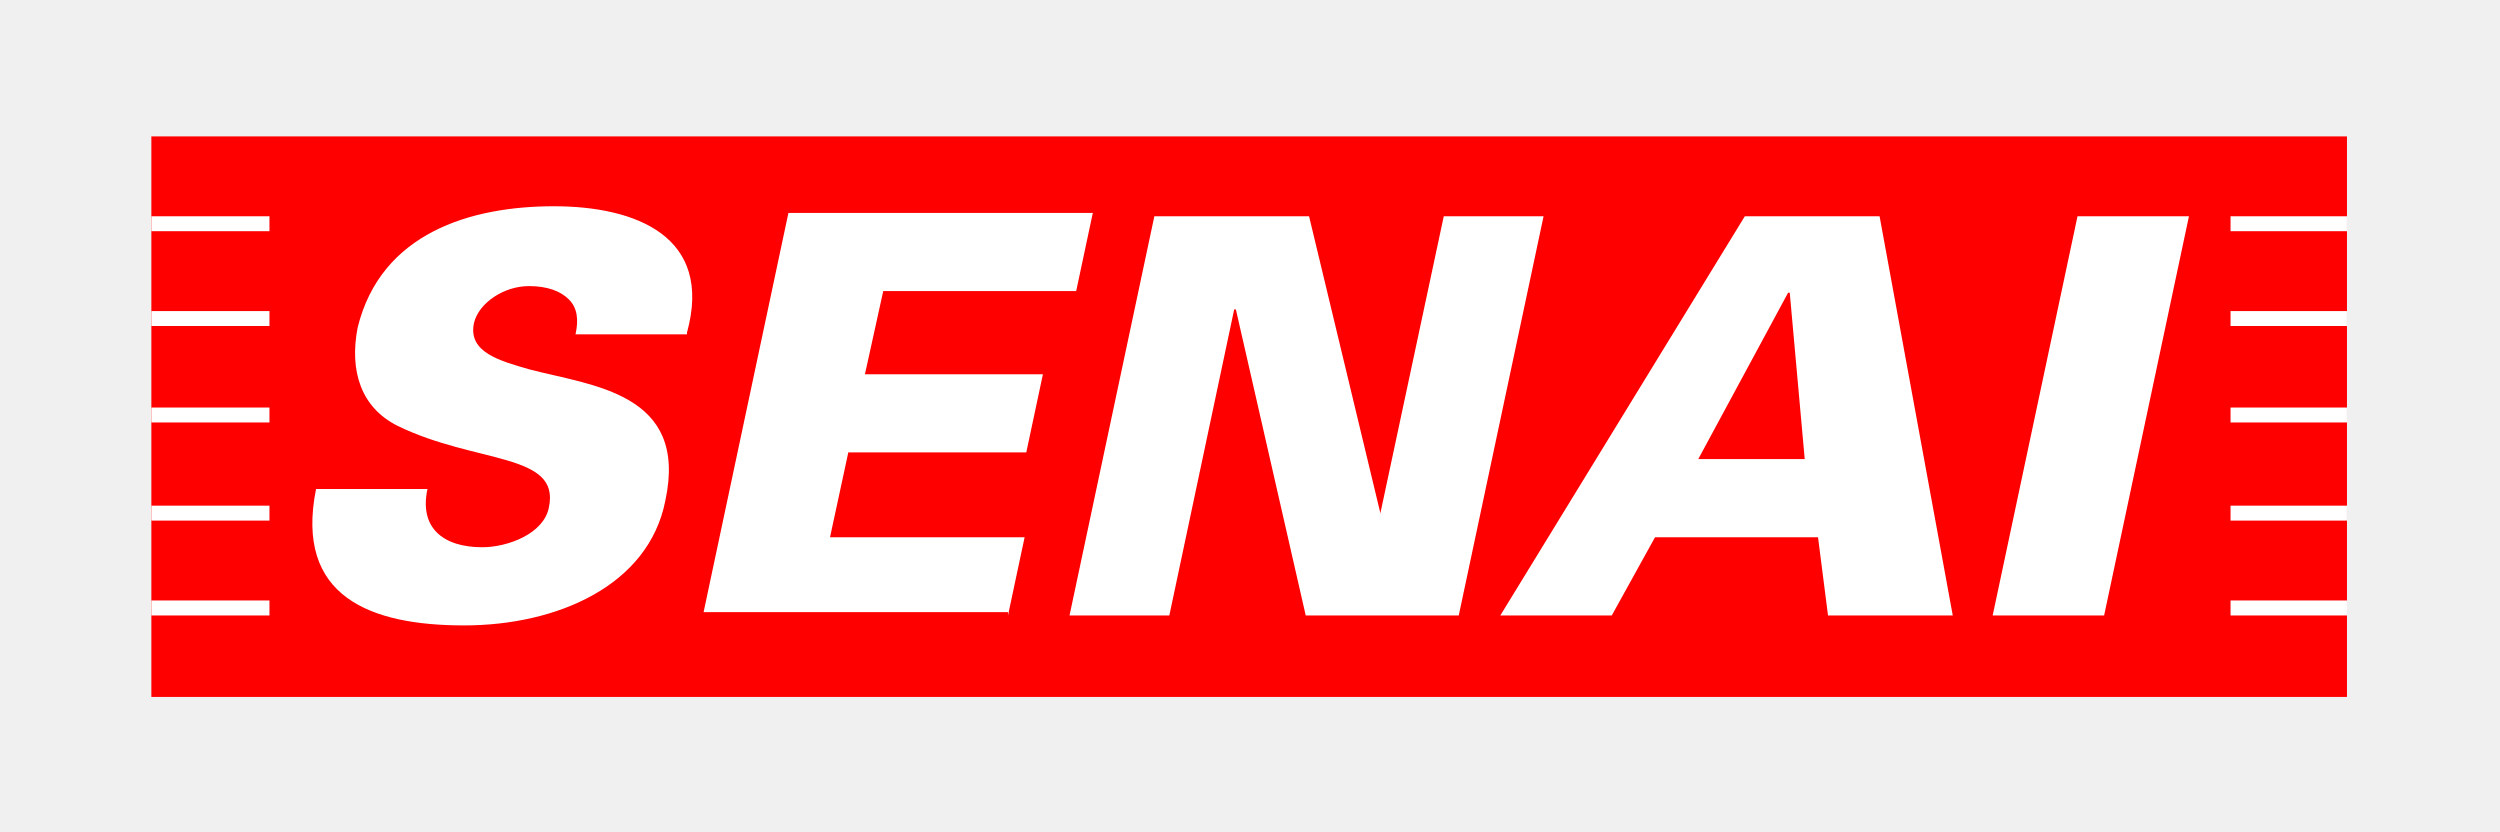
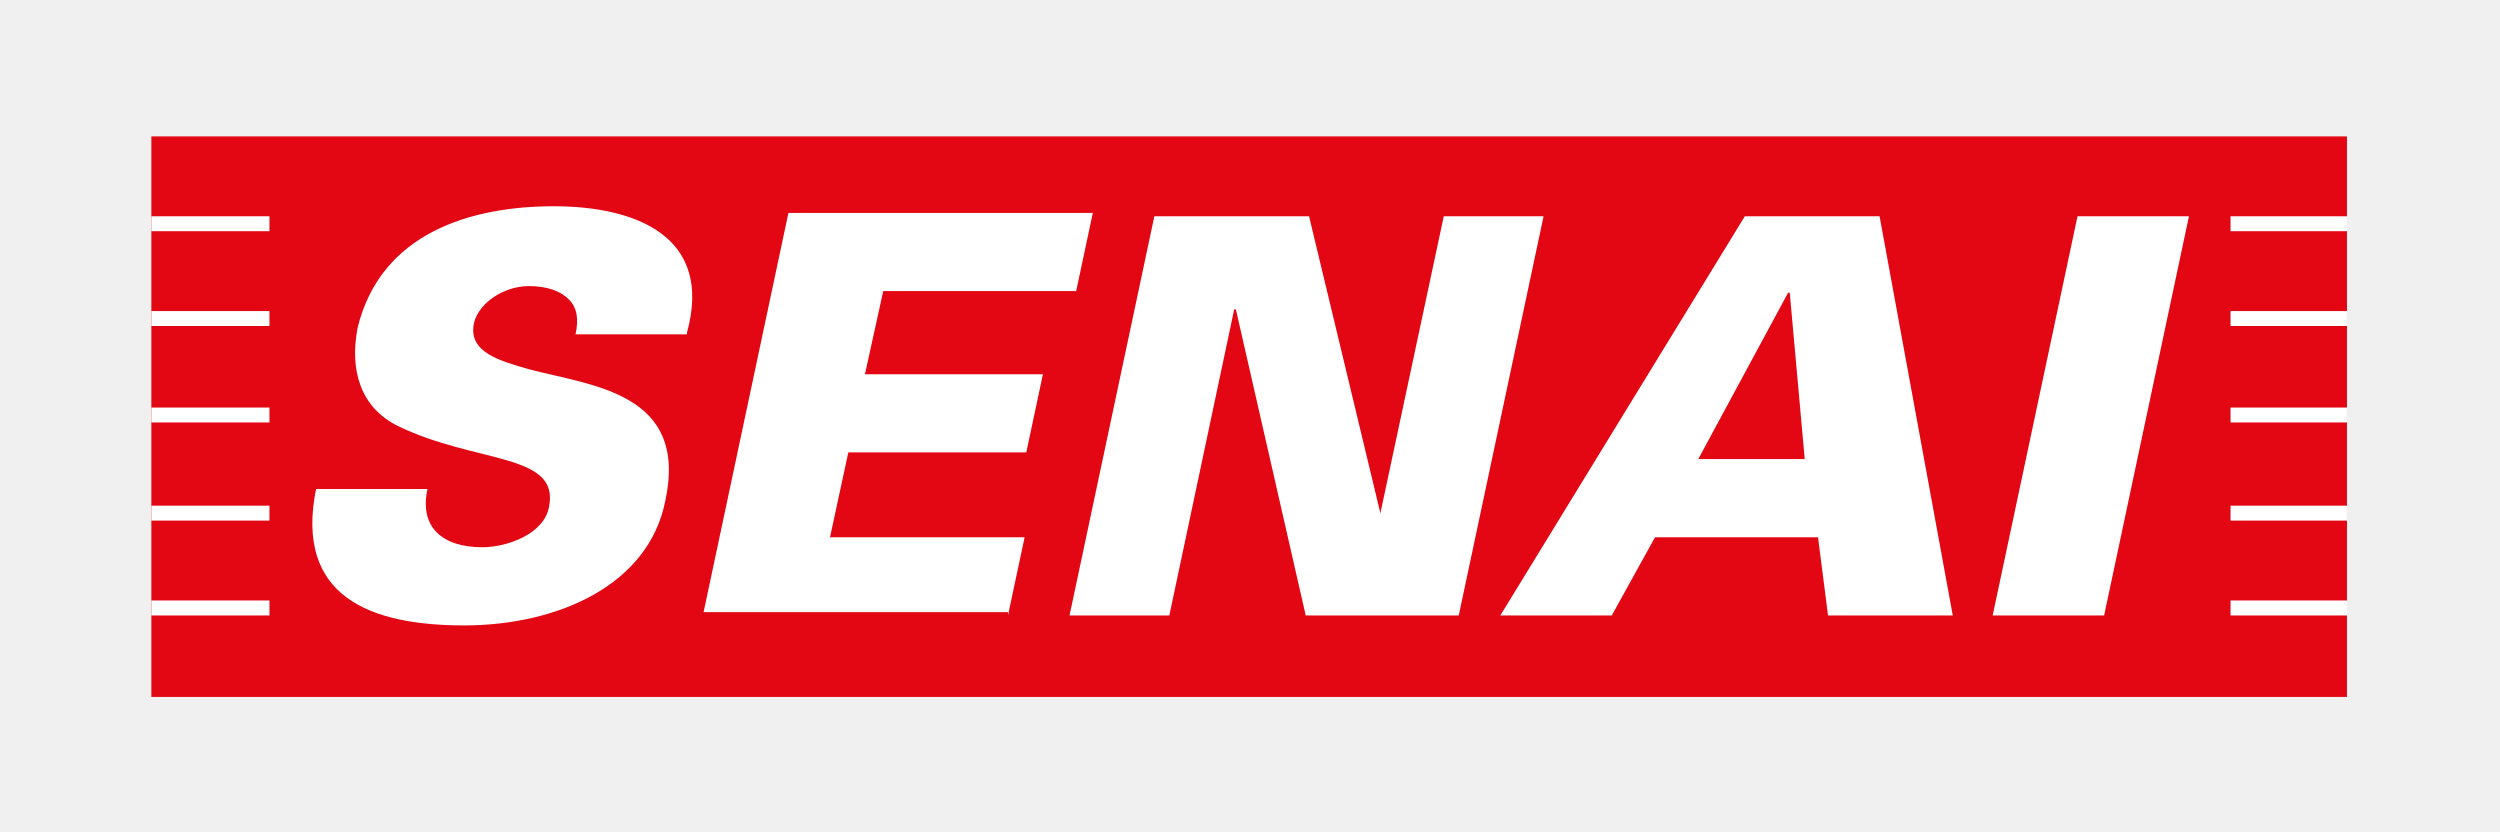
<svg xmlns="http://www.w3.org/2000/svg" xmlns:xlink="http://www.w3.org/1999/xlink" version="1.1" id="Camada_1" x="0px" y="0px" viewBox="0 0 150.3 50" style="enable-background:new 0 0 150.3 50;" xml:space="preserve">
  <style type="text/css">
- 	.st0{clip-path:url(#SVGID_00000023983815324687491830000007199391736252257694_);fill:#FF0000;}
+ 		.st0{clip-path:url(#SVGID_00000023983815324687491830000007199391736252257694_);fill:#e30613;}
	.st1{clip-path:url(#SVGID_00000023983815324687491830000007199391736252257694_);fill:#FFFFFF;}
	.st2{clip-path:url(#SVGID_00000023983815324687491830000007199391736252257694_);}
	
		.st3{clip-path:url(#SVGID_00000106850846452976518210000010552297411582049413_);fill-rule:evenodd;clip-rule:evenodd;fill:#FFFFFF;}
</style>
  <g id="SENAI_x5F_rgb_00000115493807487861116970000009001315340226369923_">
    <g>
      <defs>
        <rect id="SVGID_1_" x="9.1" y="8.2" width="132" height="33.7" />
      </defs>
      <clipPath id="SVGID_00000137123638360226141170000004942831359464362425_">
        <use xlink:href="#SVGID_1_" style="overflow:visible;" />
      </clipPath>
-       <rect x="9.1" y="8.2" style="clip-path:url(#SVGID_00000137123638360226141170000004942831359464362425_);fill:#FF0000;" width="132" height="33.7" />
+       <rect x="9.1" y="8.2" style="clip-path:url(#SVGID_00000137123638360226141170000004942831359464362425_);fill:#e30613;" width="132" height="33.7" />
      <path style="clip-path:url(#SVGID_00000137123638360226141170000004942831359464362425_);fill:#FFFFFF;" d="M9.1,37h7.1v-0.9H9.1    V37z M9.1,31.3h7.1v-0.9H9.1V31.3z M9.1,25.4h7.1v-0.9H9.1V25.4z M9.1,19.6h7.1v-0.9H9.1V19.6z M9.1,13.9h7.1v-0.9H9.1V13.9z" />
      <path style="clip-path:url(#SVGID_00000137123638360226141170000004942831359464362425_);fill:#FFFFFF;" d="M134.1,37h7v-0.9h-7    V37z M134.1,31.3h7v-0.9h-7V31.3z M134.1,25.4h7v-0.9h-7V25.4z M134.1,19.6h7v-0.9h-7V19.6z M134.1,13.9h7v-0.9h-7V13.9z" />
      <g style="clip-path:url(#SVGID_00000137123638360226141170000004942831359464362425_);">
        <defs>
          <rect id="SVGID_00000000211954421611283780000014124835216206436532_" x="9.1" y="8.2" width="132" height="33.7" />
        </defs>
        <clipPath id="SVGID_00000044140516143670672520000017642187130043822239_">
          <use xlink:href="#SVGID_00000000211954421611283780000014124835216206436532_" style="overflow:visible;" />
        </clipPath>
        <path style="clip-path:url(#SVGID_00000044140516143670672520000017642187130043822239_);fill-rule:evenodd;clip-rule:evenodd;fill:#FFFFFF;" d="     M126.5,37l5.1-24h-6.7l-5.1,24H126.5z M102.1,27.6l5.4-10h0.1l0.9,10H102.1z M96.9,37l2.6-4.7h9.8l0.6,4.7h7.5l-4.4-24h-8.1     L90.2,37H96.9z M64.3,37h6l3.9-18.4h0.1L78.5,37h9.2l5.1-24h-6l-3.8,17.8L83,30.9L78.7,13h-9.3L64.3,37z M60.6,37l1-4.7H49.9     l1.1-5.1h10.7l1-4.7H52l1.1-5h11.6l1-4.7H47.4l-5.1,24H60.6z M41.3,20c1.6-5.8-3.1-7.6-8-7.6c-5,0-10.4,1.6-11.8,7.3     c-0.5,2.6,0.2,4.8,2.4,5.9c4.7,2.3,9.8,1.6,9.1,4.9c-0.3,1.6-2.5,2.4-4,2.4c-2.4,0-3.8-1.2-3.3-3.5H19c-1.3,6.5,3.3,8.2,8.9,8.2     c5.6,0,11.1-2.4,12.1-7.5c1.4-6.5-4.4-6.9-8.2-7.9c-1.7-0.5-3.7-1-3.3-2.8c0.3-1.2,1.8-2.2,3.3-2.2c1.1,0,1.9,0.3,2.4,0.8     c0.5,0.5,0.6,1.2,0.4,2.1H41.3z" />
      </g>
    </g>
  </g>
</svg>
